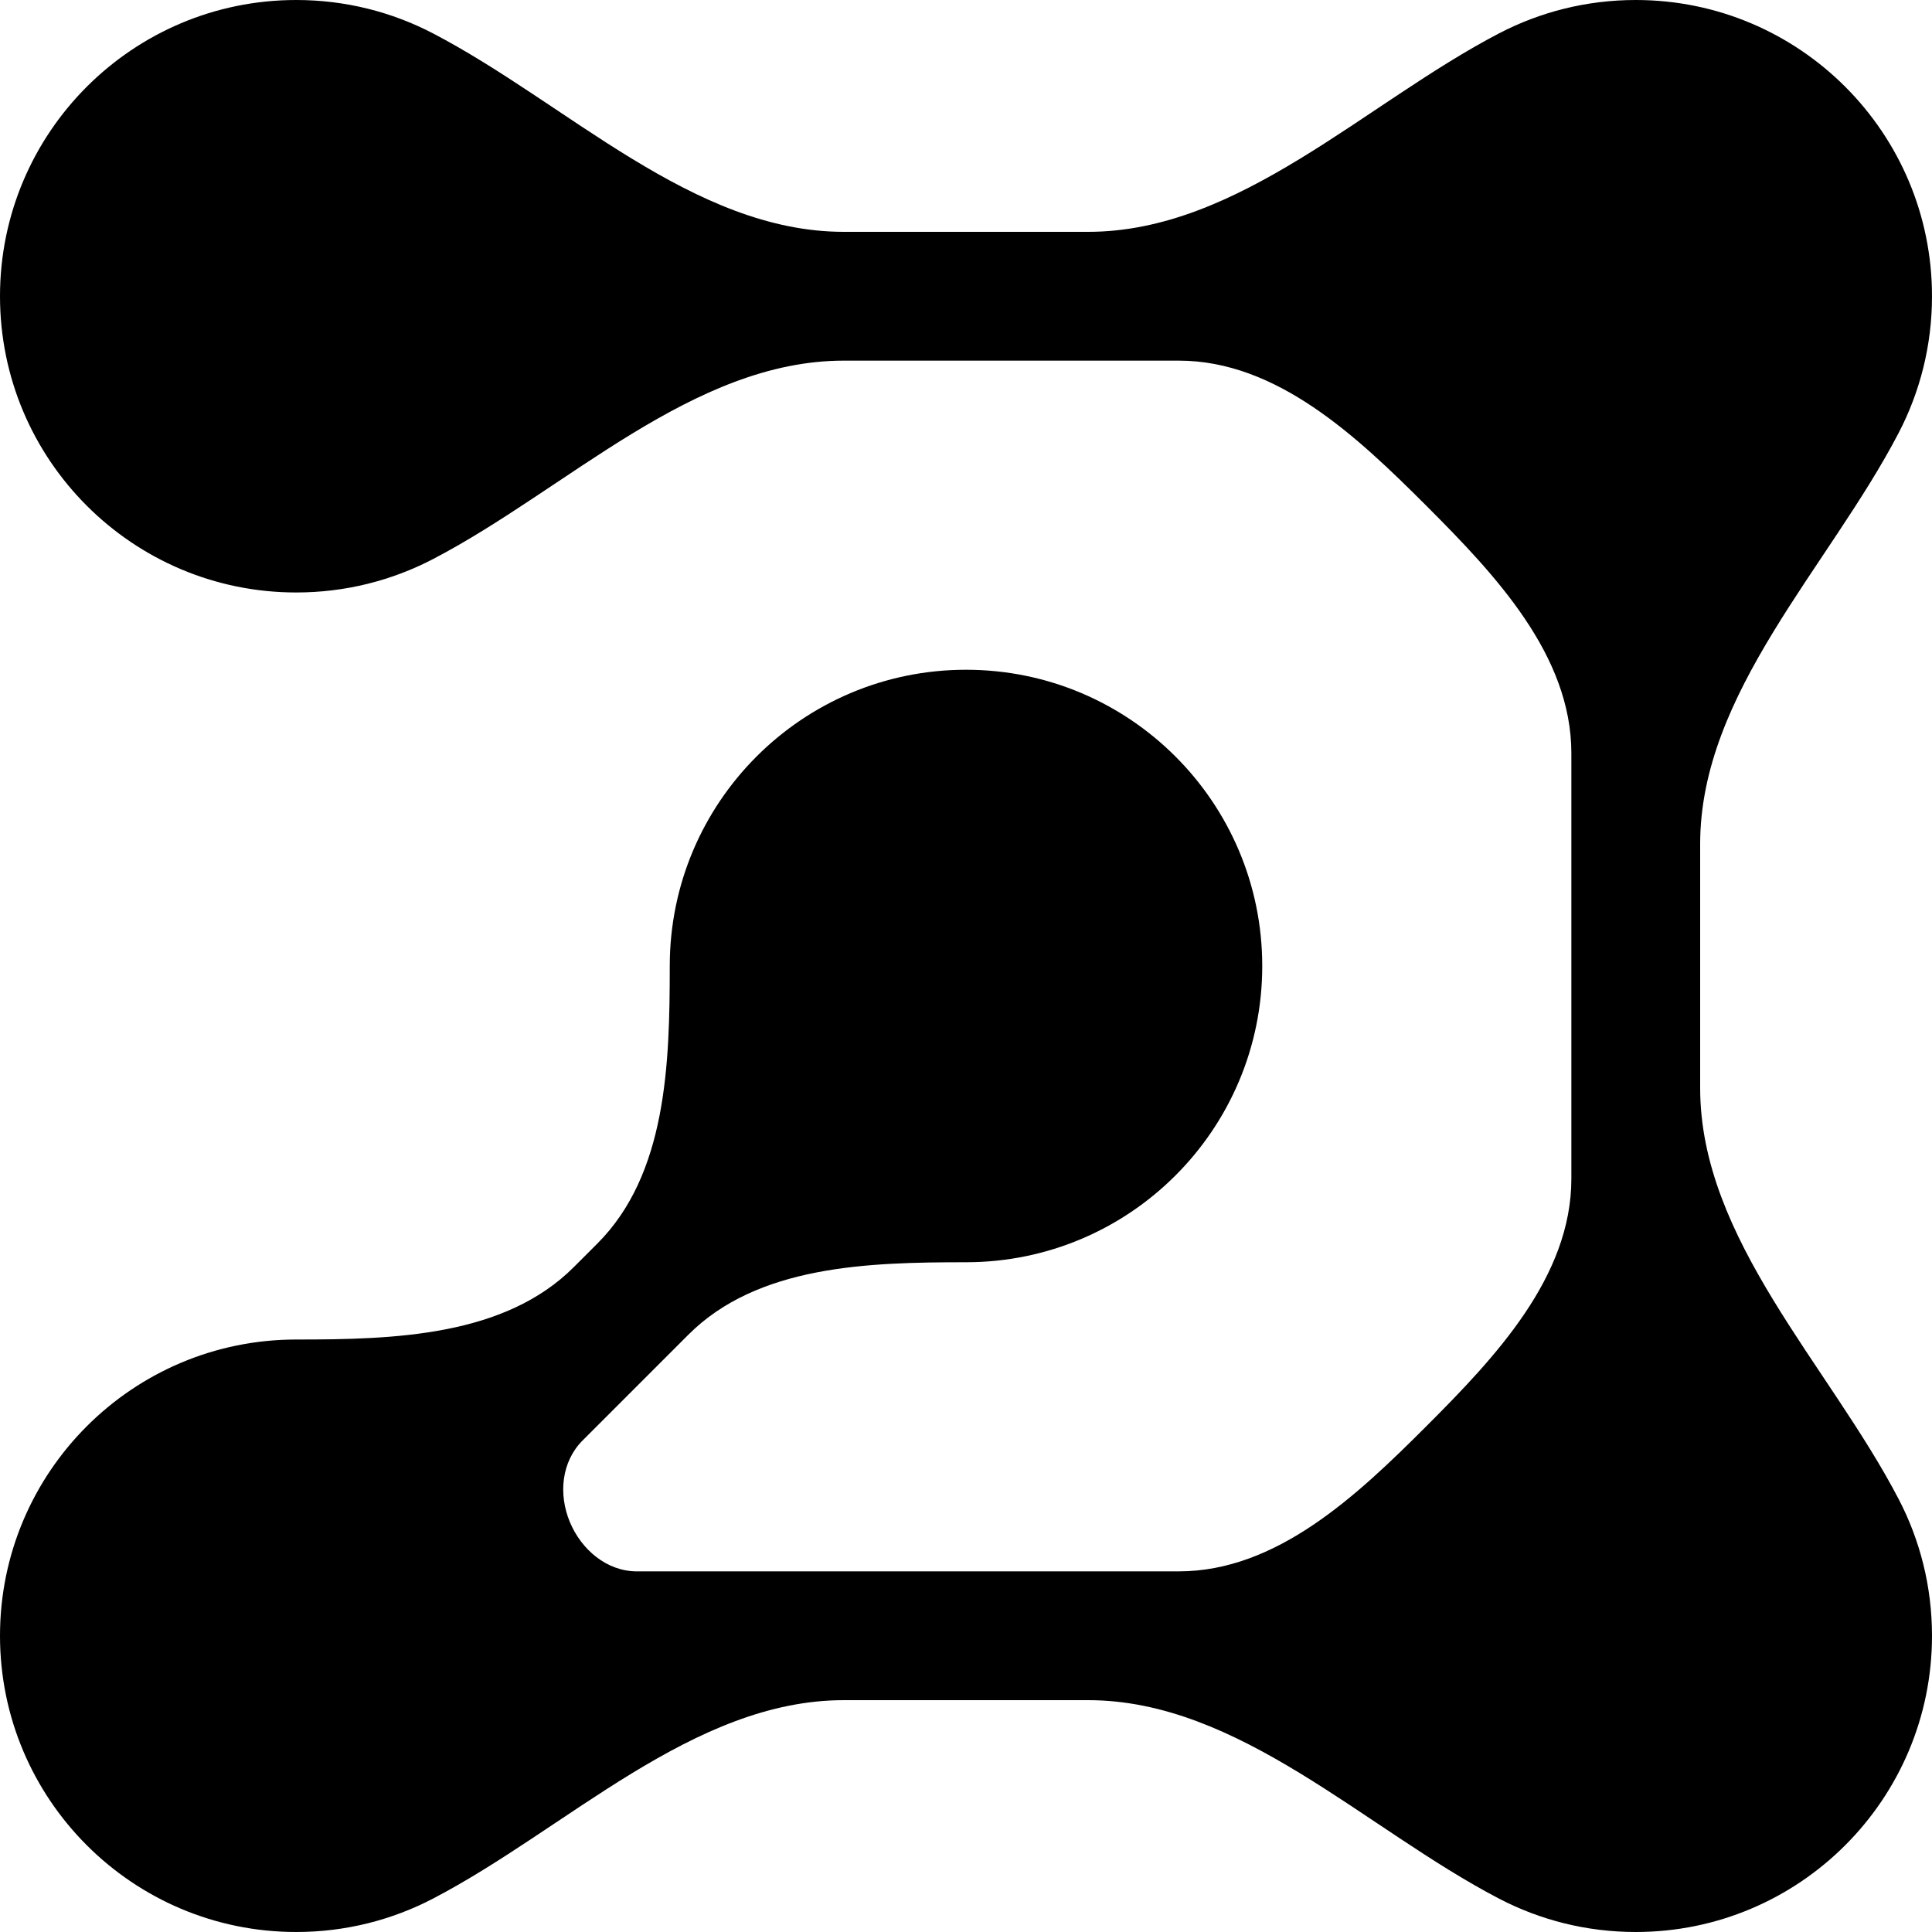
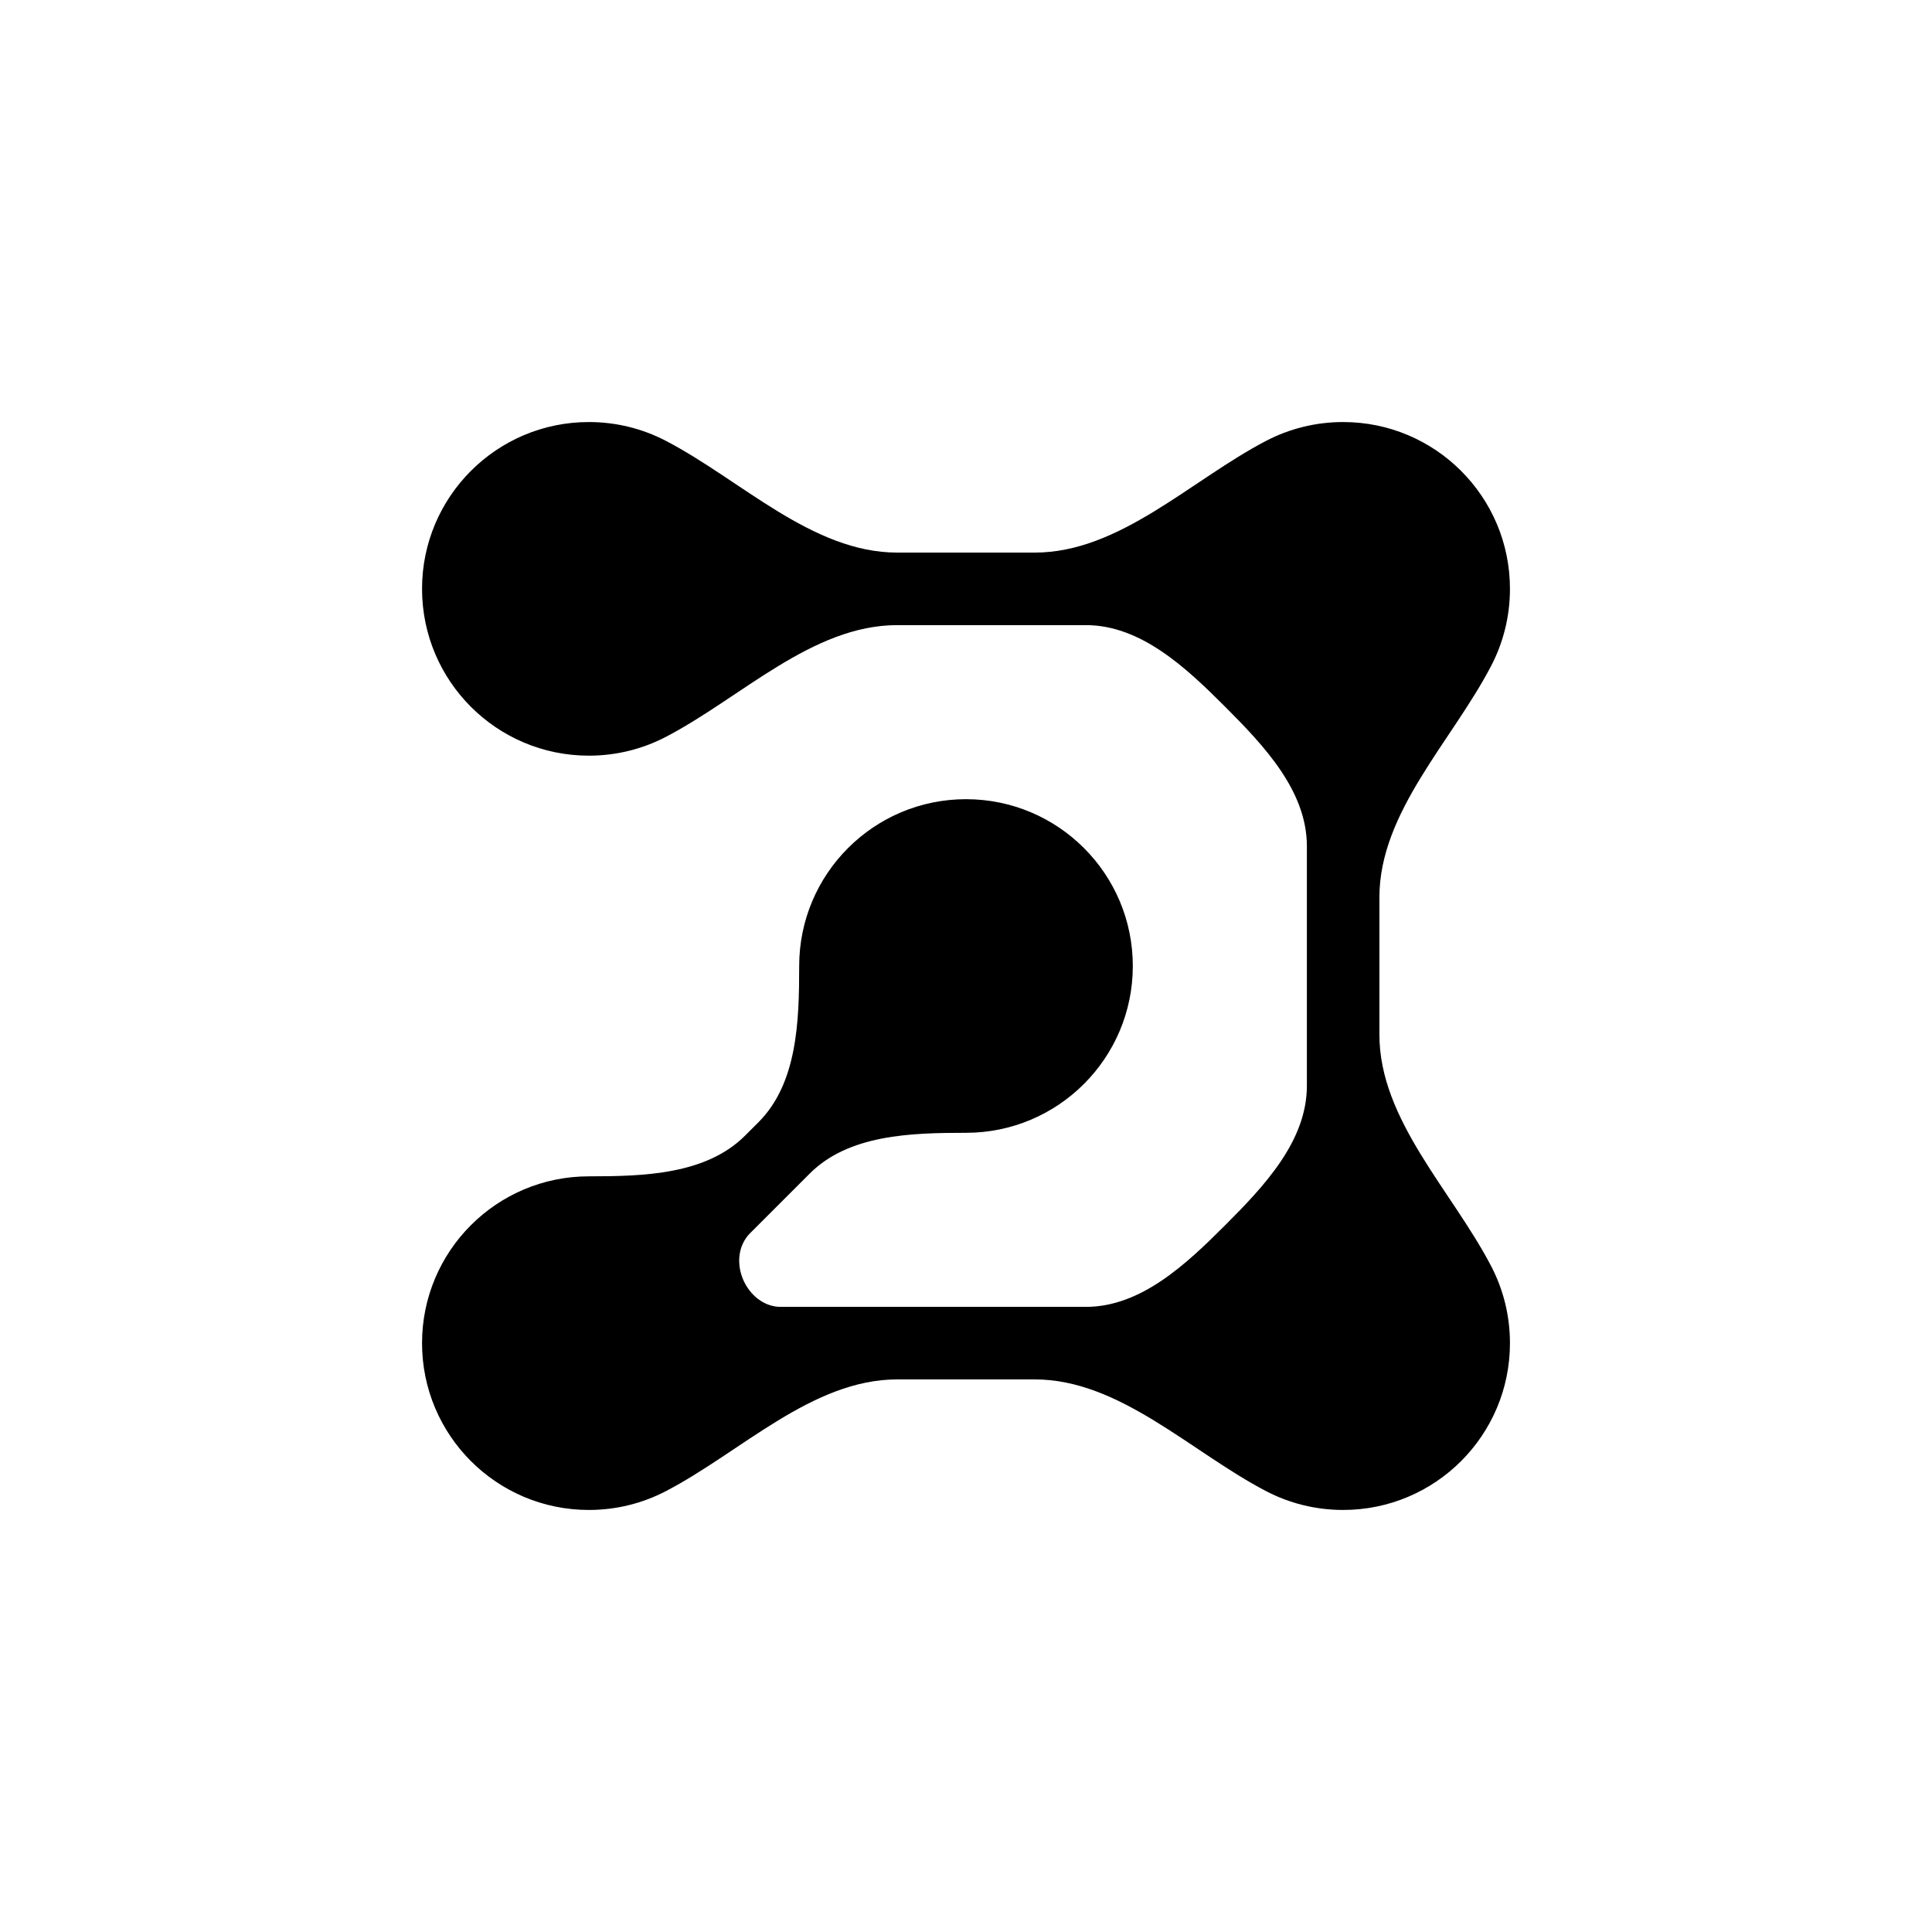
<svg xmlns="http://www.w3.org/2000/svg" width="584" height="584" viewBox="0 0 584 584" fill="none">
-   <path d="M494.453 0C543.908 0 584 40.091 584 89.547C584 104.447 580.361 118.496 573.923 130.855C552.84 171.332 513.92 209.451 513.92 255.089V328.91C513.92 374.548 552.84 412.667 573.923 453.144C580.361 465.503 584 479.553 584 494.453C584 543.908 543.908 584 494.453 584C479.553 584 465.505 580.361 453.145 573.923C412.668 552.84 374.549 513.92 328.911 513.92H255.089C209.451 513.92 171.332 552.84 130.855 573.923C118.496 580.361 104.447 584 89.547 584C40.091 584 0 543.908 0 494.453C0 444.998 40.091 404.907 89.547 404.907C119.176 404.907 152.503 403.966 173.454 383.014L180.561 375.907C201.512 354.956 202.453 321.629 202.453 292C202.453 242.545 242.545 202.453 292 202.453C341.455 202.453 381.547 242.545 381.547 292C381.547 341.455 341.455 381.547 292 381.547C262.37 381.547 229.042 382.487 208.091 403.439L176.117 435.413C169.695 441.835 168.762 451.683 172.253 460.068C175.743 468.455 183.434 474.987 192.518 474.987H356.315C385.944 474.987 410.185 452.086 431.135 431.135C452.086 410.184 474.987 385.942 474.987 356.314V227.685C474.987 198.056 452.086 173.816 431.135 152.865C410.184 131.914 385.944 109.013 356.315 109.013H255.089C209.451 109.013 171.332 147.933 130.855 169.016C118.496 175.454 104.447 179.093 89.547 179.093C40.091 179.093 0 139.002 0 89.547C0 40.091 40.091 0 89.547 0C104.447 0 118.496 3.639 130.855 10.077C171.332 31.16 209.451 70.08 255.089 70.08H328.911C374.549 70.08 412.668 31.16 453.145 10.077C465.505 3.639 479.553 0 494.453 0Z" fill="#000" fill-rule="evenodd" />
+   <path d="M406.002 127.574C433.85 127.574 456.426 150.15 456.426 177.998C456.426 186.388 454.377 194.299 450.752 201.259C438.879 224.052 416.964 245.516 416.964 271.216V312.784C416.964 338.483 438.879 359.948 450.752 382.741C454.377 389.7 456.426 397.612 456.426 406.002C456.426 433.85 433.85 456.426 406.002 456.426C397.612 456.426 389.701 454.377 382.741 450.752C359.948 438.879 338.484 416.964 312.784 416.964H271.216C245.516 416.964 224.052 438.879 201.259 450.752C194.299 454.377 186.388 456.426 177.998 456.426C150.15 456.426 127.574 433.85 127.574 406.002C127.574 378.154 150.15 355.578 177.998 355.578C194.682 355.578 213.449 355.048 225.246 343.25L229.249 339.248C241.046 327.451 241.576 308.684 241.576 292C241.576 264.152 264.152 241.576 292 241.576C319.848 241.576 342.424 264.152 342.424 292C342.424 319.848 319.848 342.424 292 342.424C275.315 342.424 256.548 342.953 244.751 354.752L226.746 372.756C223.13 376.372 222.605 381.918 224.57 386.64C226.536 391.362 230.867 395.04 235.981 395.04H328.216C344.9 395.04 358.55 382.145 370.347 370.347C382.145 358.55 395.04 344.899 395.04 328.215V255.784C395.04 239.1 382.145 225.45 370.347 213.653C358.55 201.855 344.9 188.96 328.216 188.96H271.216C245.516 188.96 224.052 210.876 201.259 222.748C194.299 226.373 186.388 228.422 177.998 228.422C150.15 228.422 127.574 205.846 127.574 177.998C127.574 150.15 150.15 127.574 177.998 127.574C186.388 127.574 194.299 129.623 201.259 133.248C224.052 145.121 245.516 167.036 271.216 167.036H312.784C338.484 167.036 359.948 145.121 382.741 133.248C389.701 129.623 397.612 127.574 406.002 127.574Z" fill="#000" fill-rule="evenodd" />
</svg>
